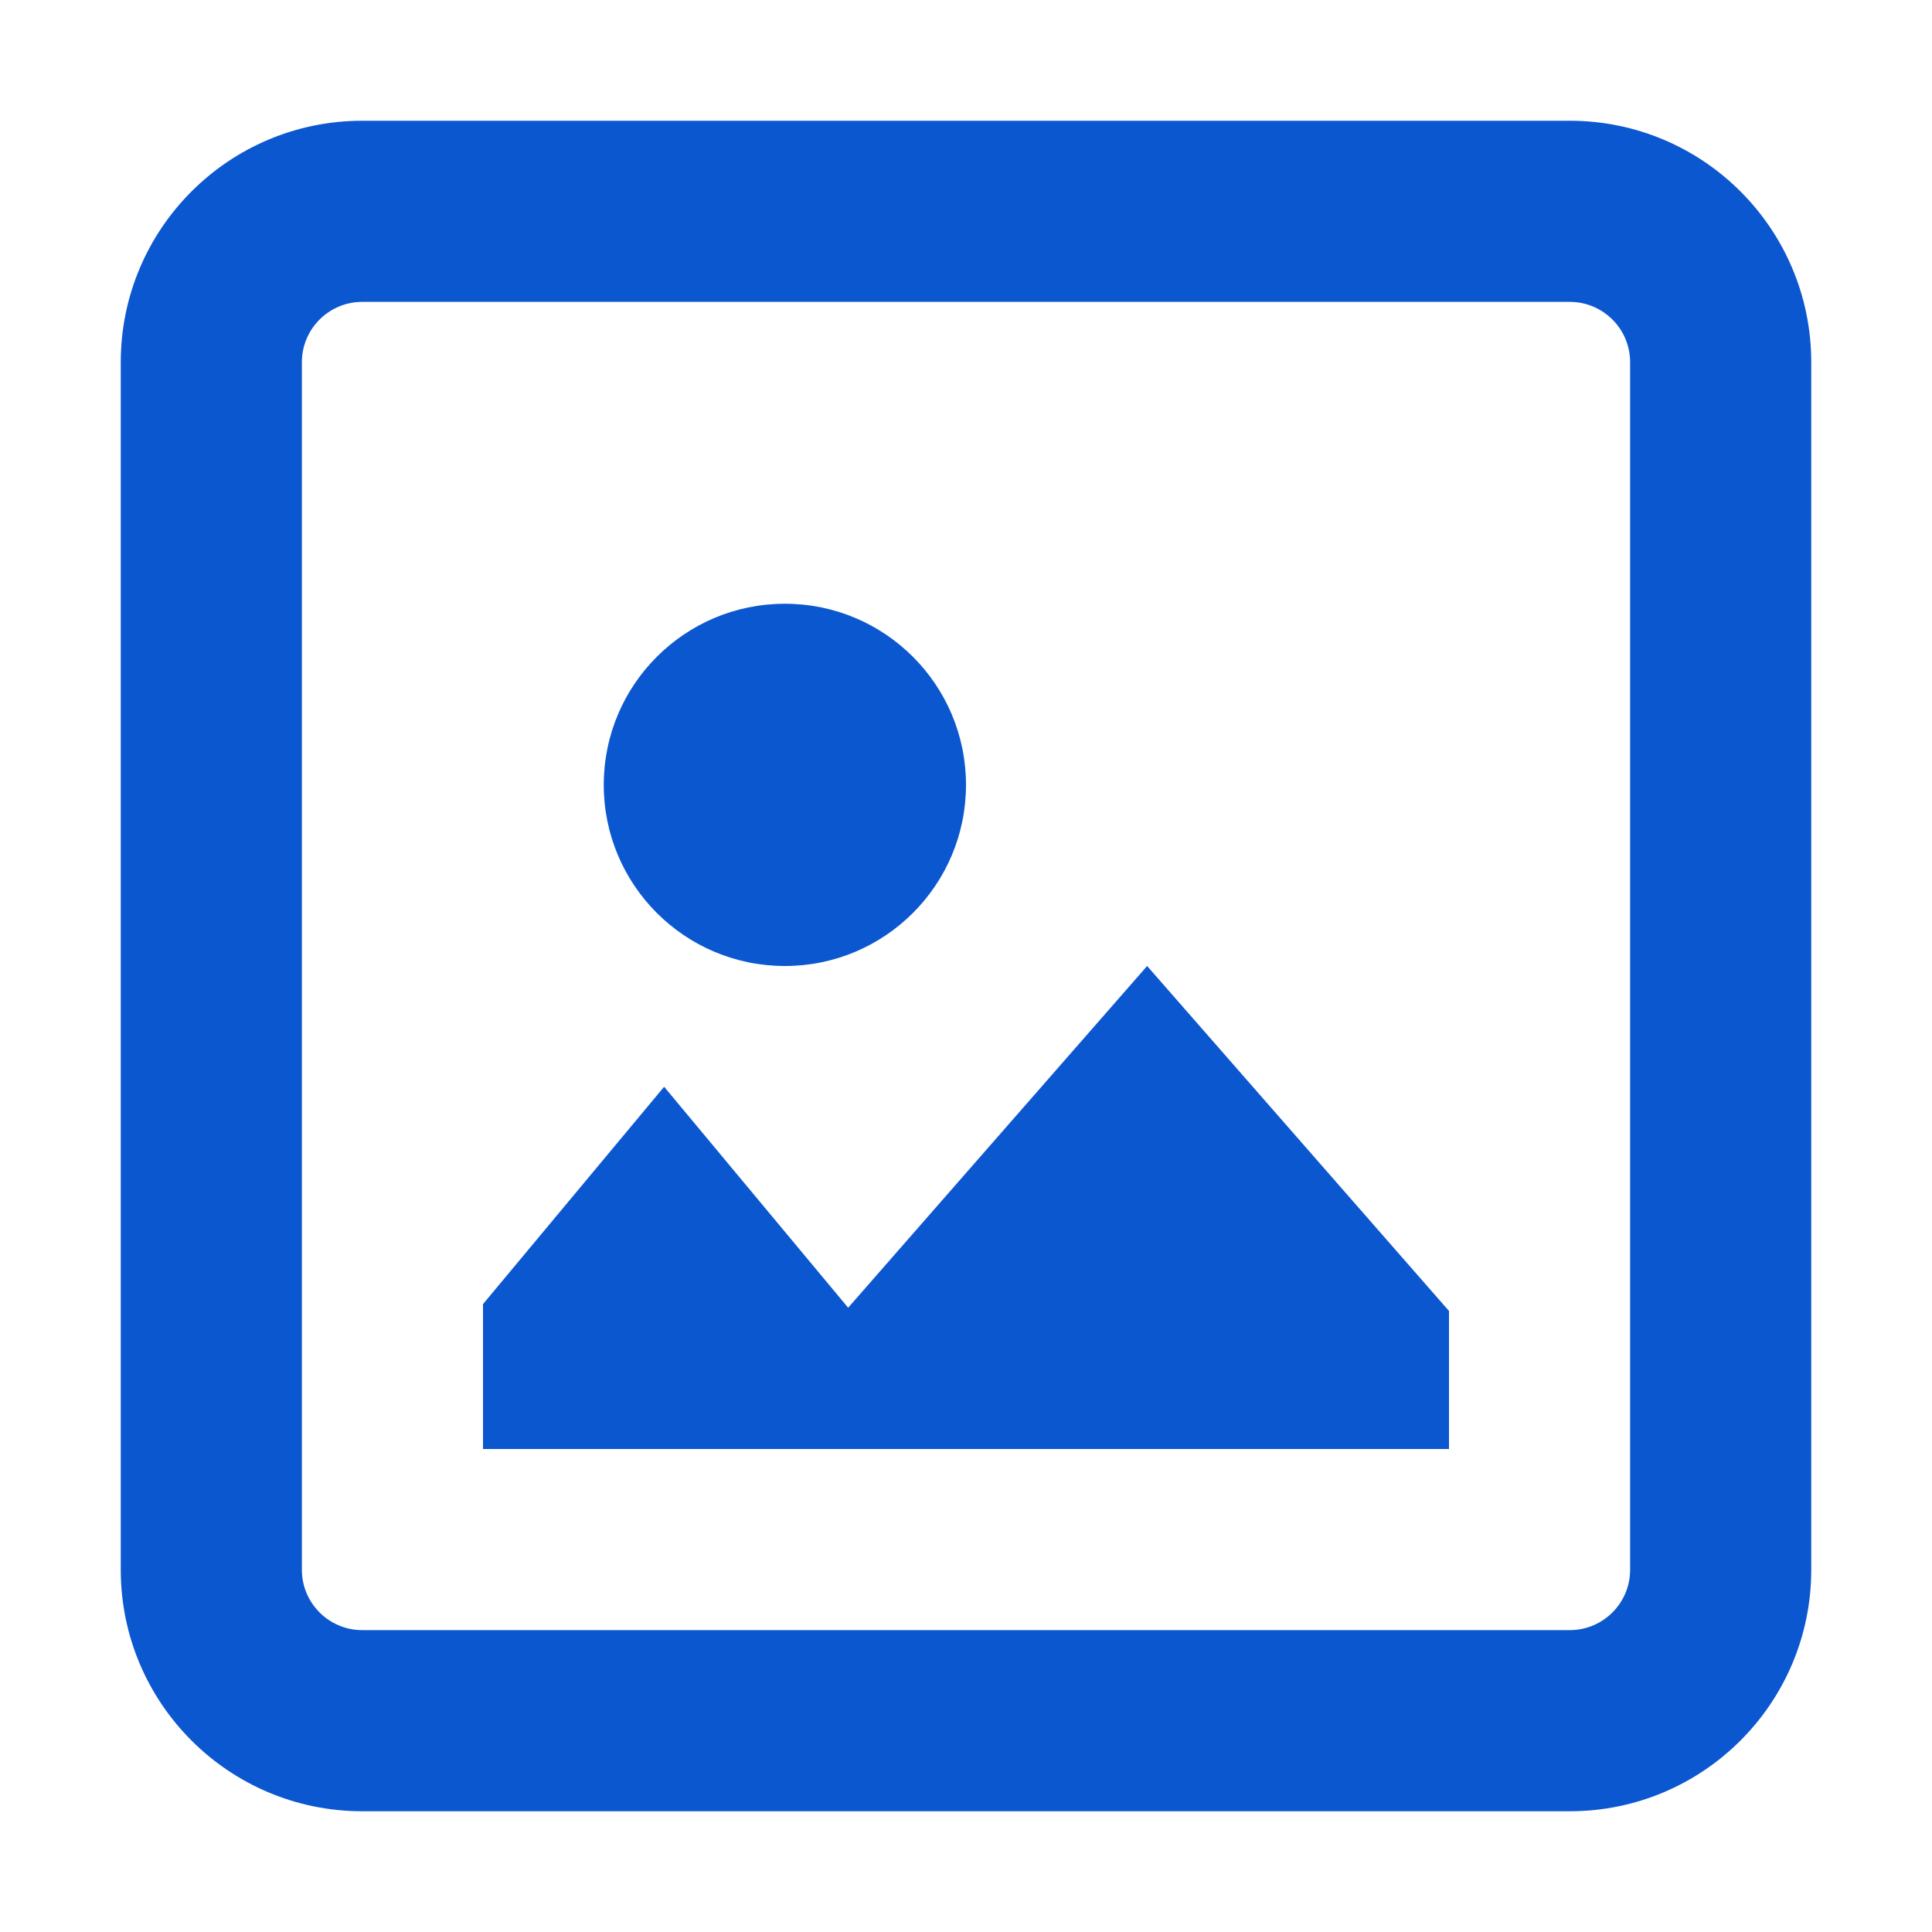
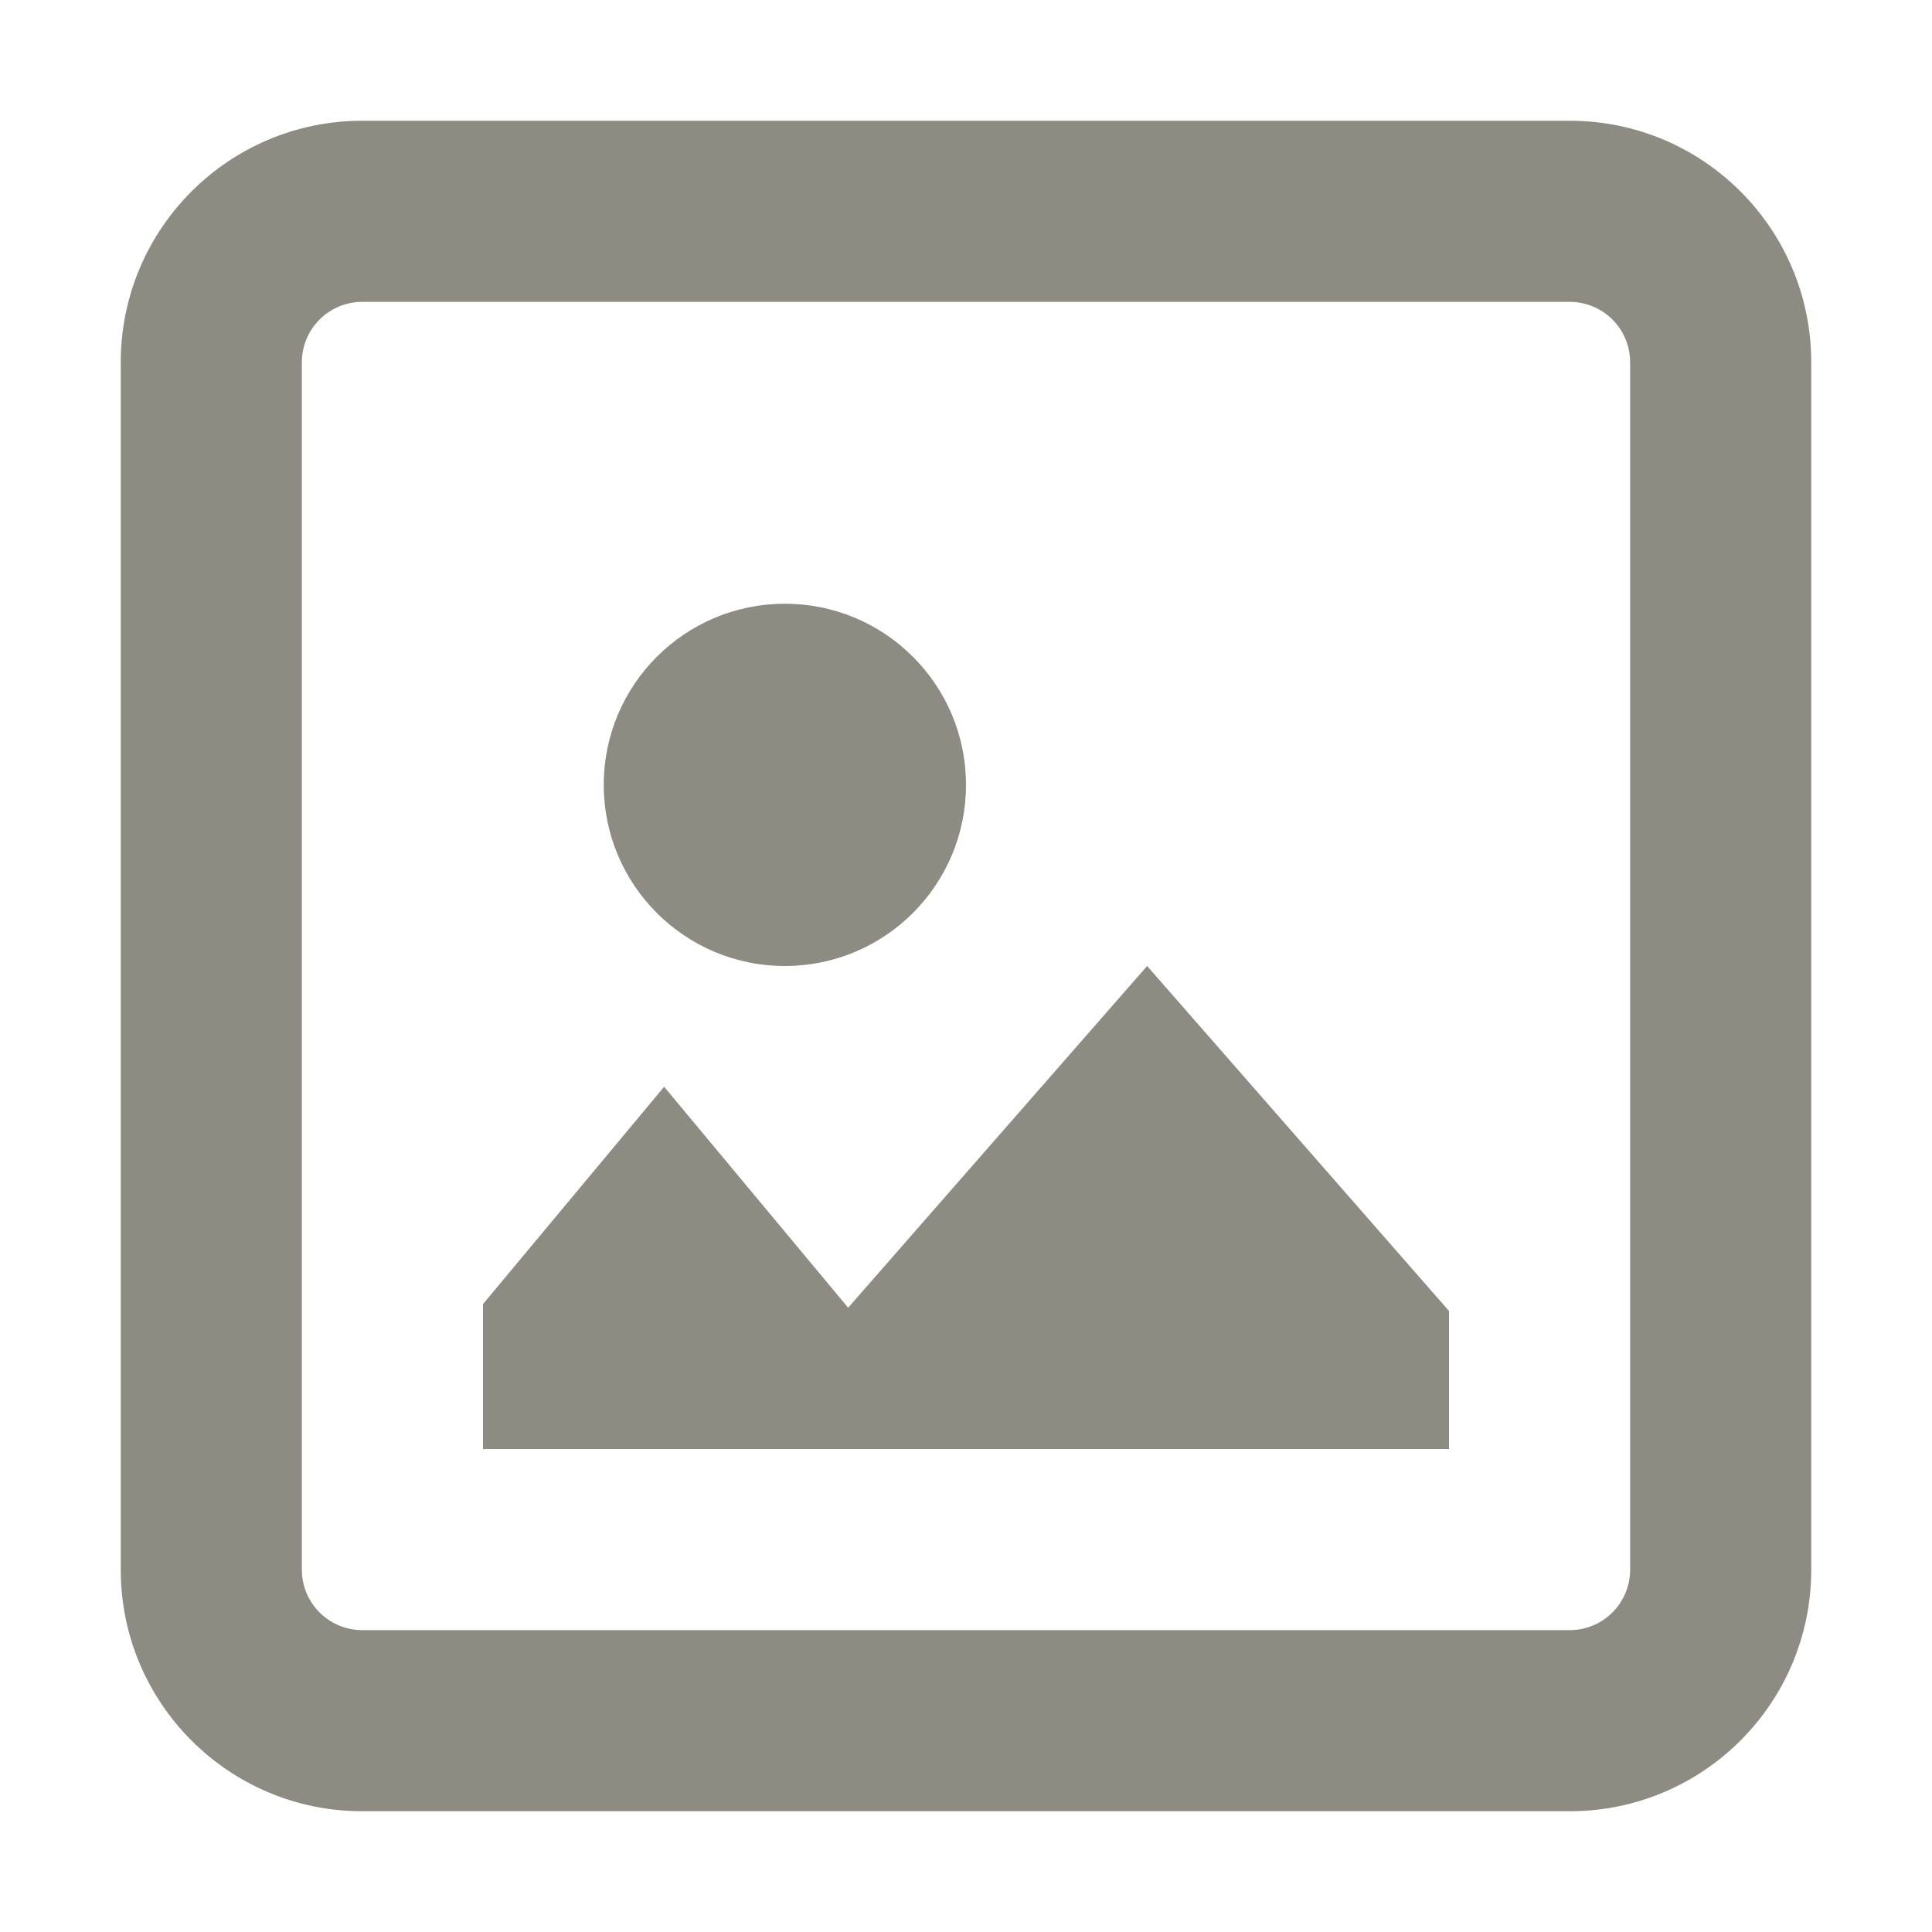
<svg xmlns="http://www.w3.org/2000/svg" width="1em" height="1em" viewBox="0 0 16 16">
-   <path fill="#0b57d0" fill-rule="evenodd" d="M13 2.5H3a.5.5 0 0 0-.5.5v10a.5.5 0 0 0 .5.5h10a.5.5 0 0 0 .5-.5V3a.5.5 0 0 0-.5-.5M3 1a2 2 0 0 0-2 2v10a2 2 0 0 0 2 2h10a2 2 0 0 0 2-2V3a2 2 0 0 0-2-2zm9 9.857L9.5 8l-2.476 2.83L5.5 9L4 10.8V12h8zM6.5 8a1.5 1.5 0 1 0 0-3a1.5 1.5 0 0 0 0 3" clip-rule="evenodd" />
+   <path fill="#8e8b82" fill-rule="evenodd" d="M13 2.5H3a.5.5 0 0 0-.5.5v10a.5.5 0 0 0 .5.5h10a.5.5 0 0 0 .5-.5V3a.5.5 0 0 0-.5-.5M3 1a2 2 0 0 0-2 2v10a2 2 0 0 0 2 2h10a2 2 0 0 0 2-2V3a2 2 0 0 0-2-2zm9 9.857L9.5 8l-2.476 2.83L5.5 9L4 10.8V12h8zM6.5 8a1.5 1.5 0 1 0 0-3a1.5 1.5 0 0 0 0 3" clip-rule="evenodd" />
</svg>
